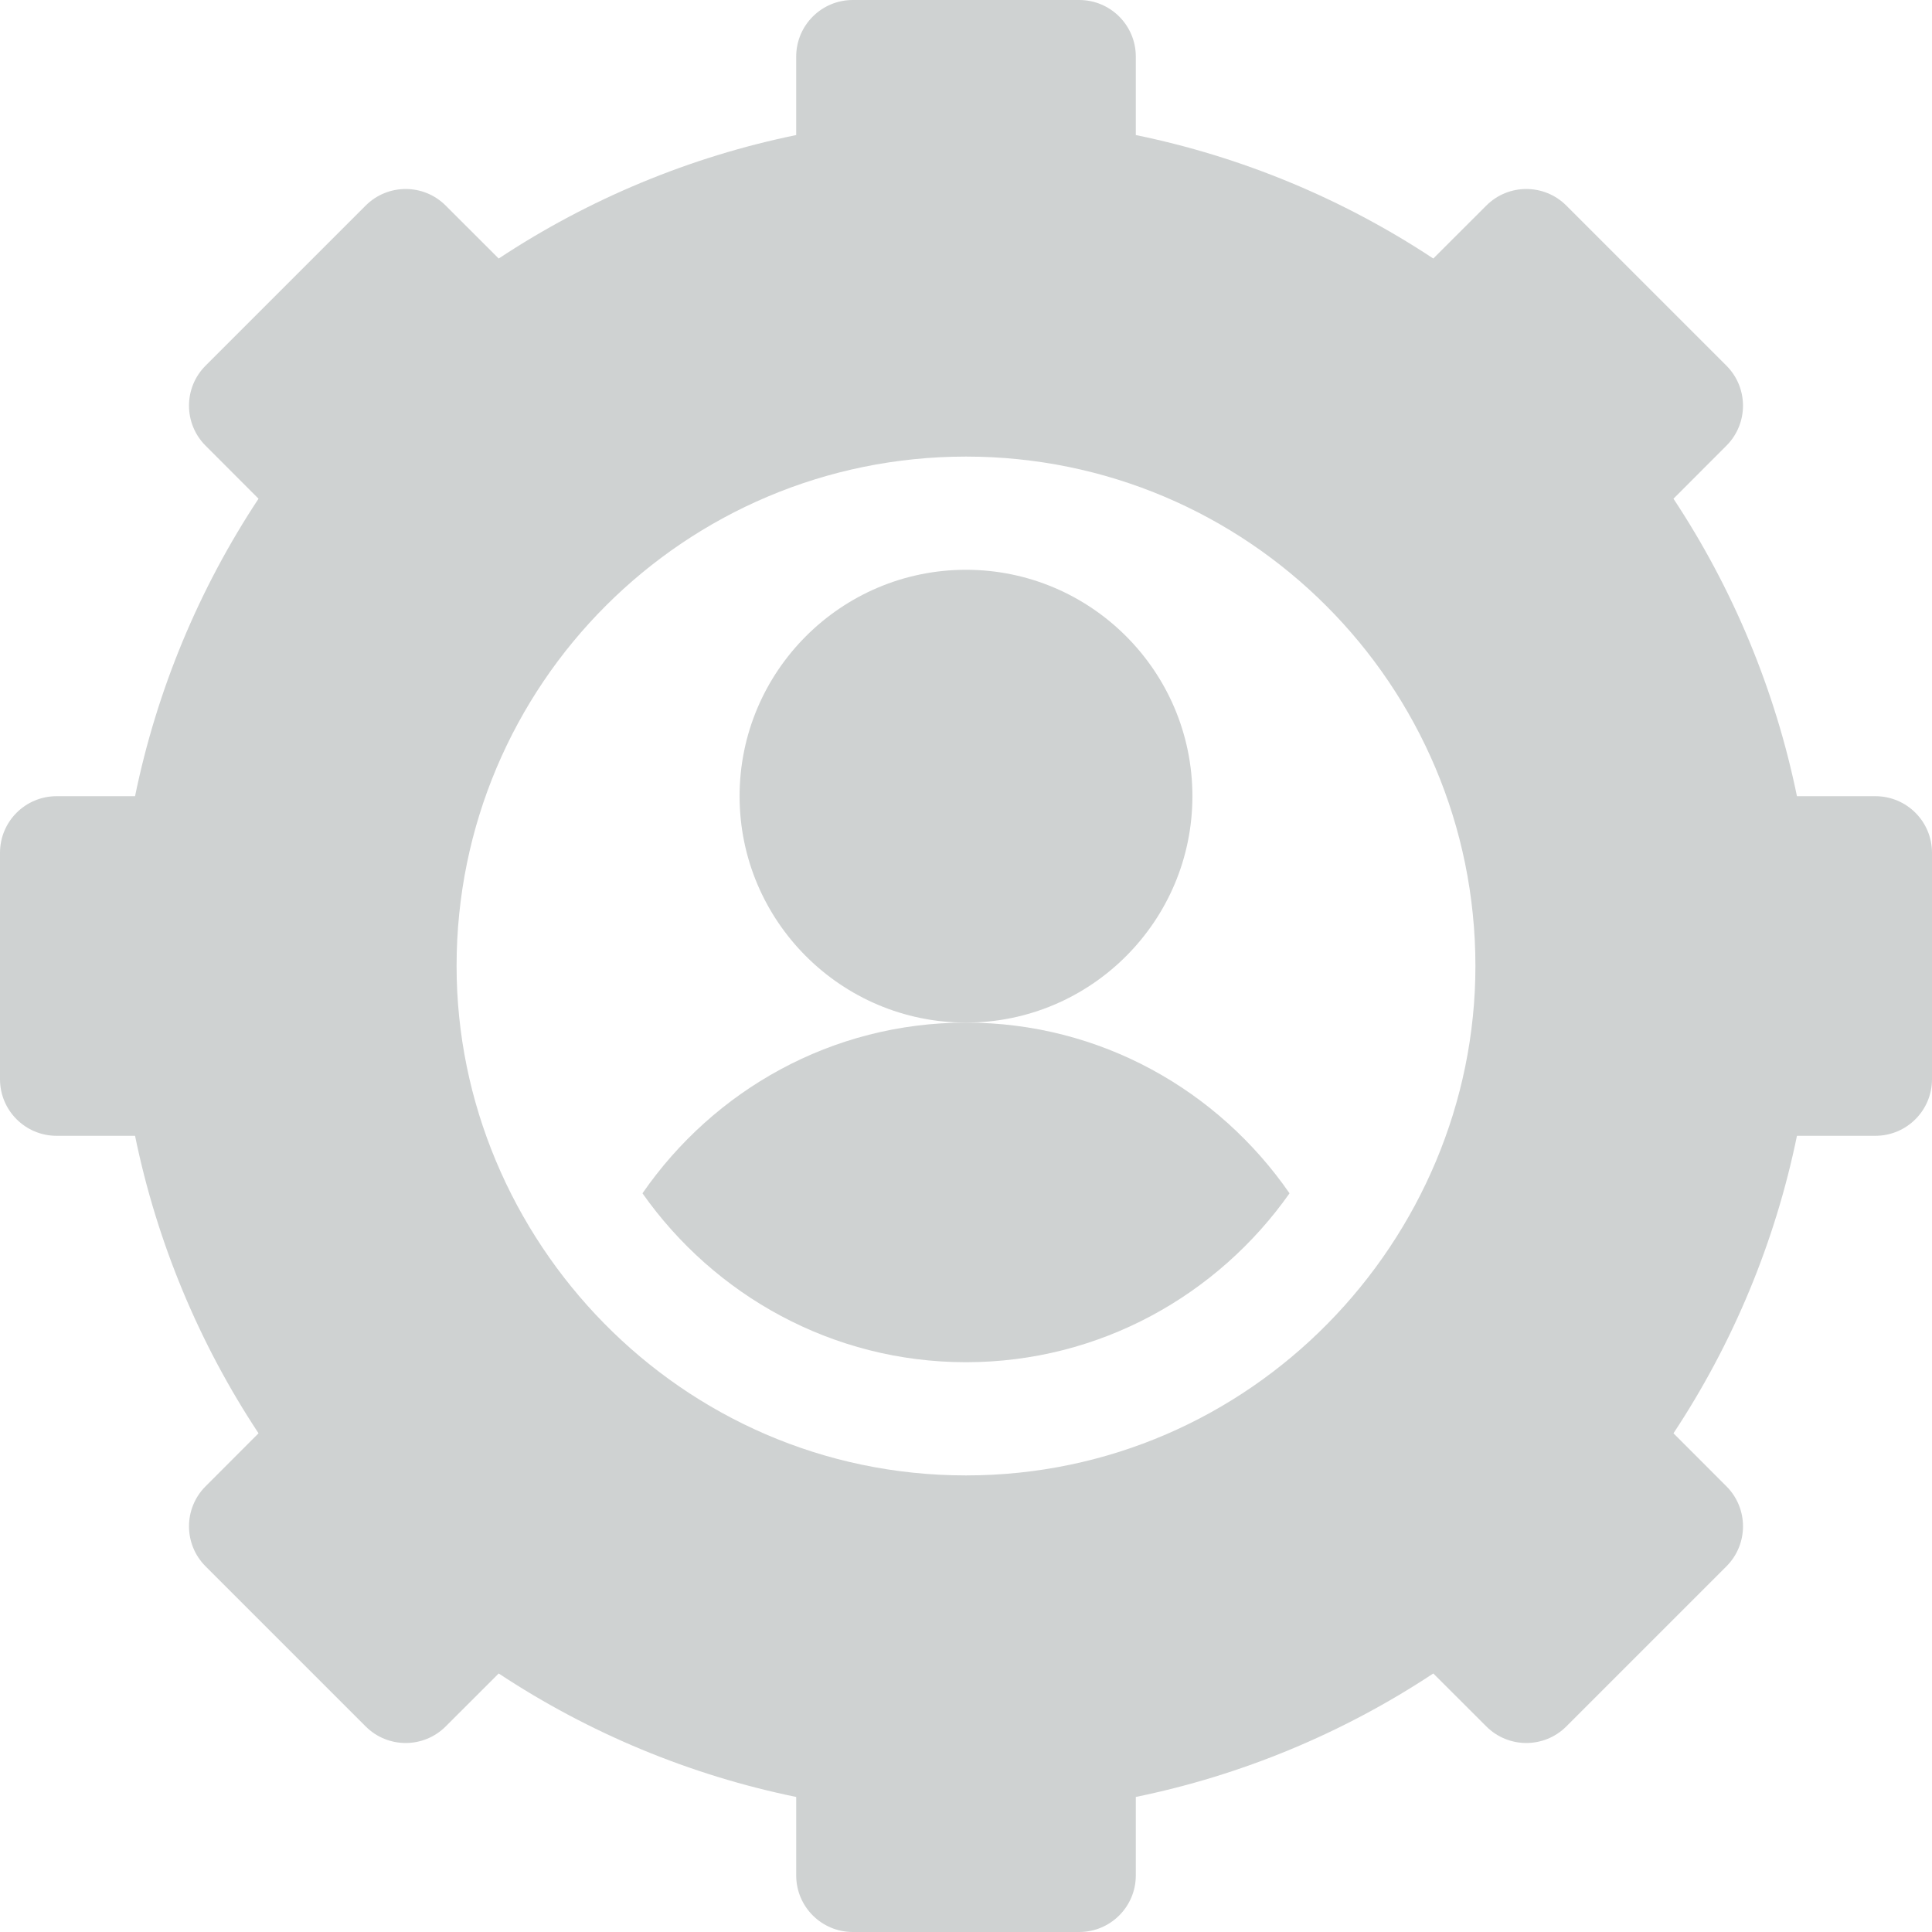
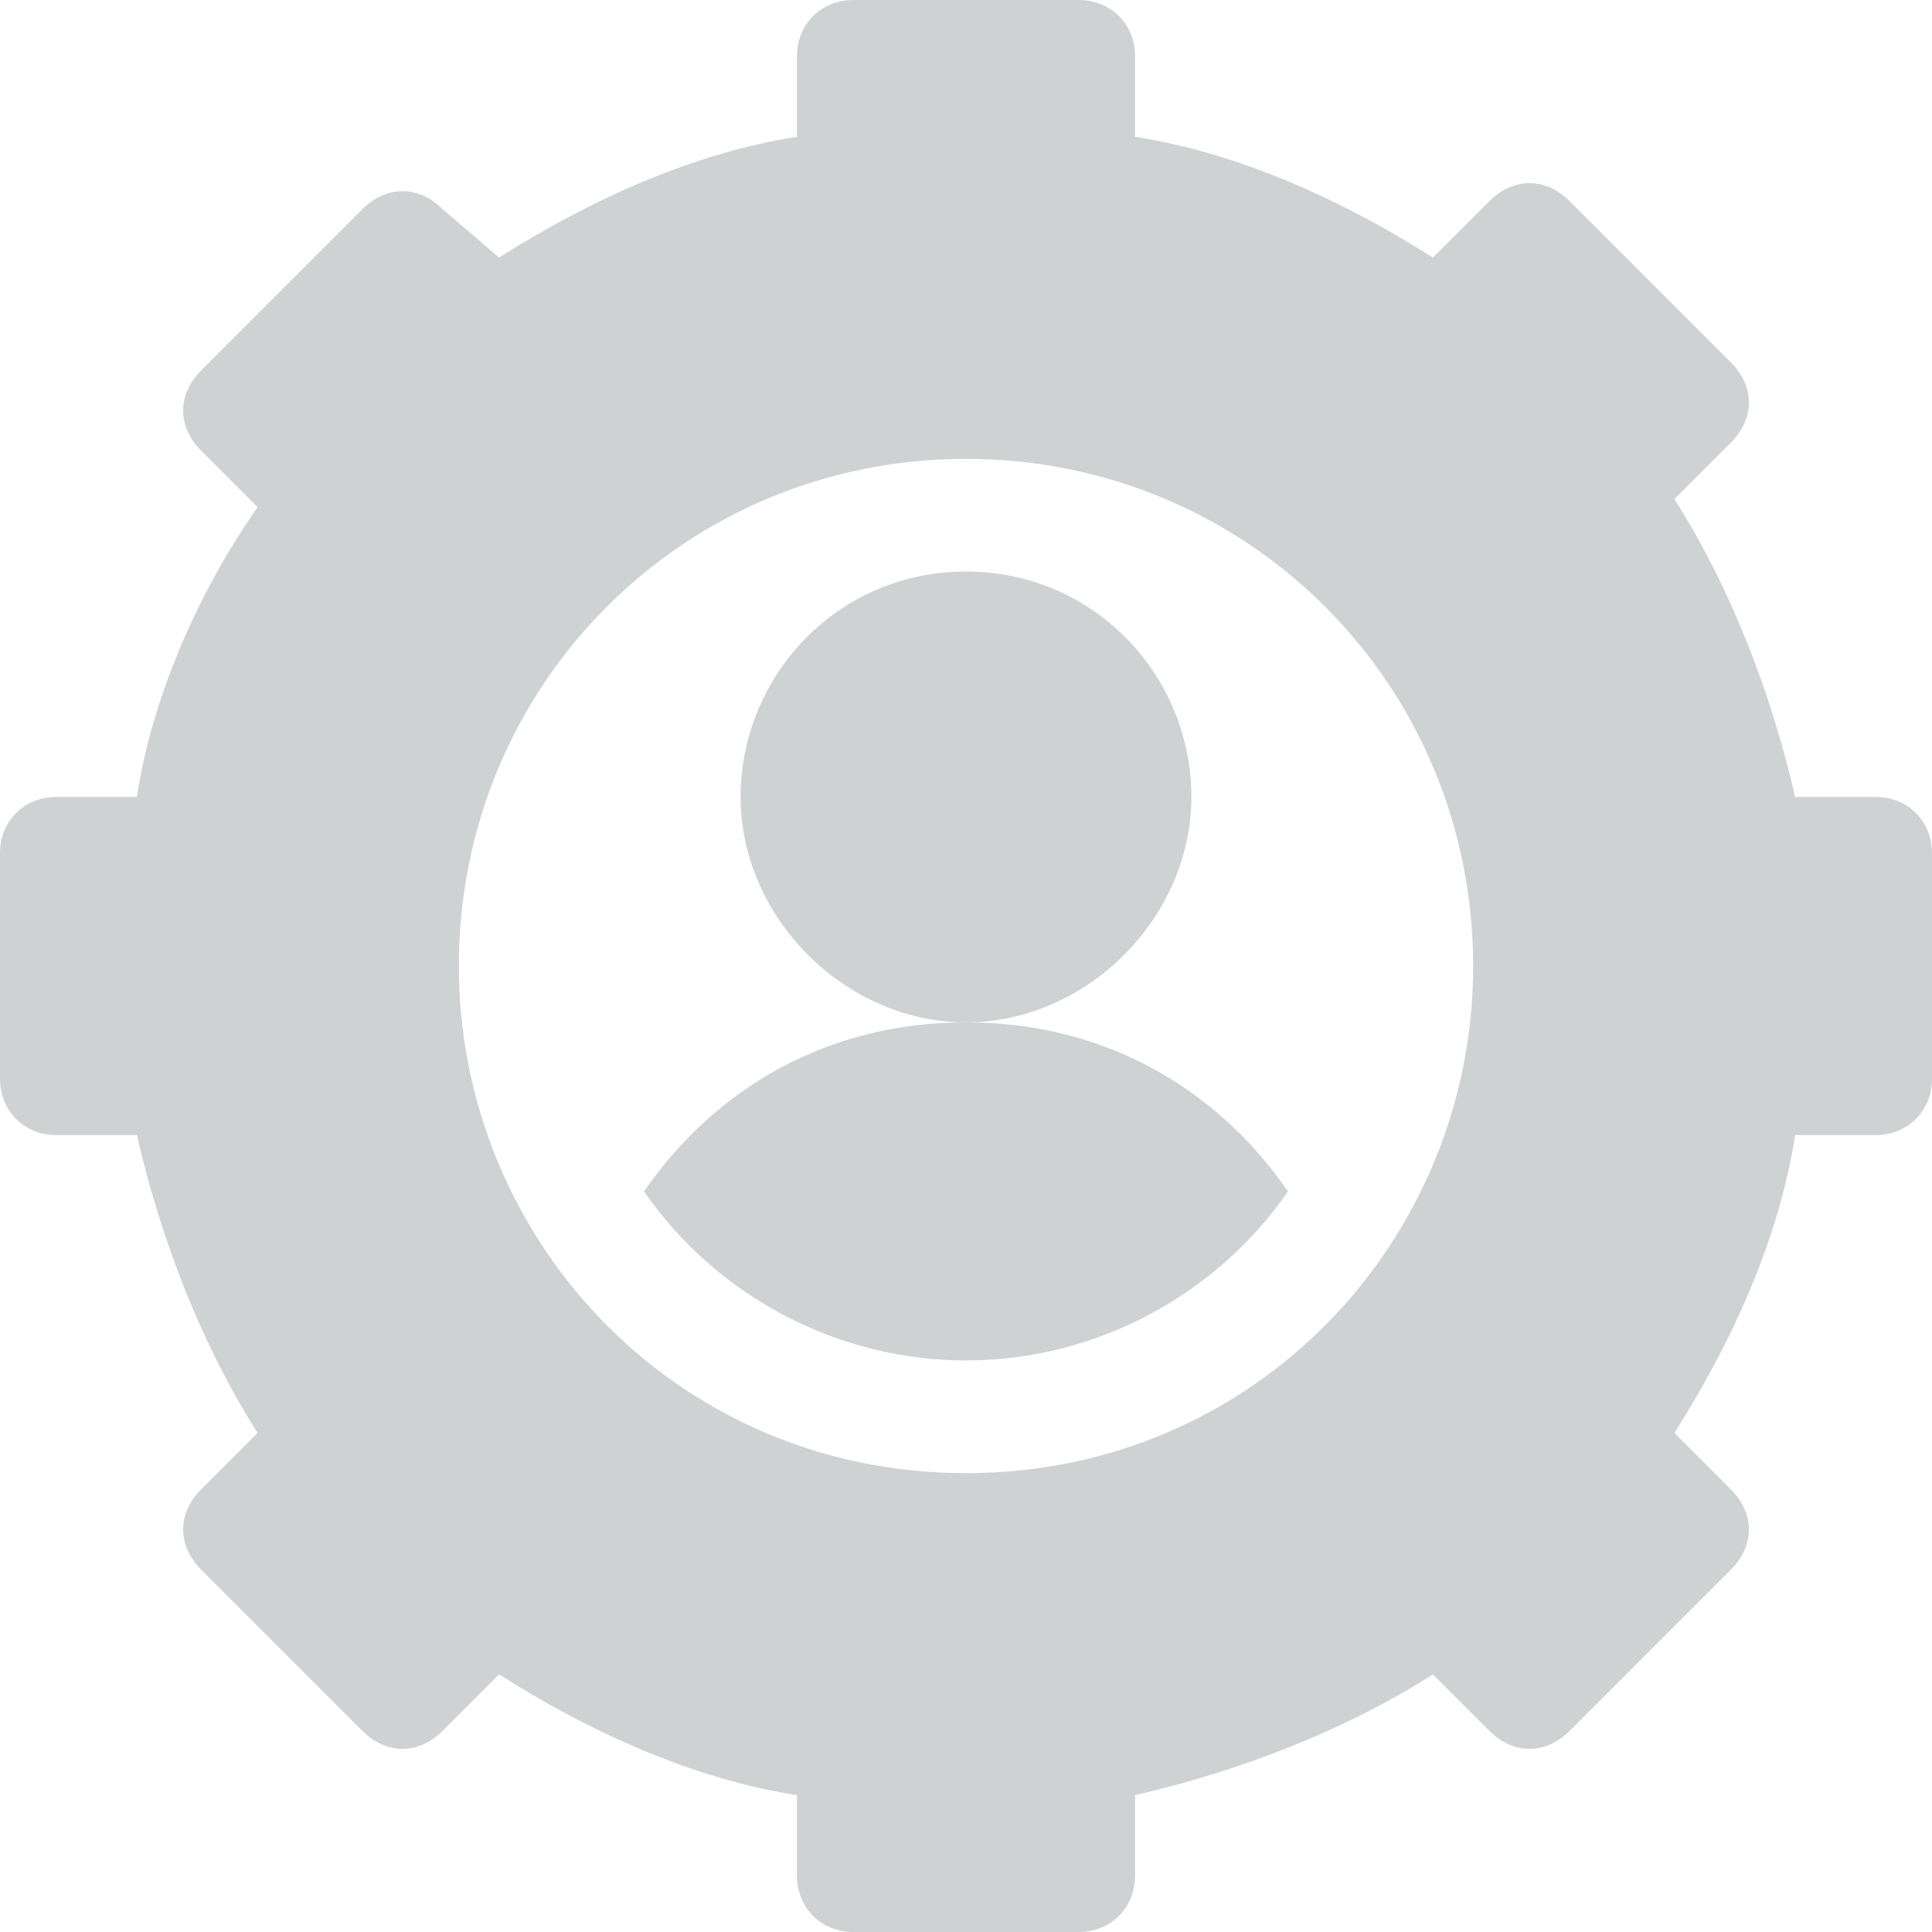
- <svg xmlns="http://www.w3.org/2000/svg" version="1.1" id="Capa_1" x="0px" y="0px" viewBox="0 0 512 512" style="enable-background:new 0 0 512 512;" xml:space="preserve" width="512px" height="512px">
+ <svg xmlns="http://www.w3.org/2000/svg" version="1.1" id="icon" x="0px" y="0px" viewBox="0 0 24 24" style="enable-background:new 0 0 24 24;" xml:space="preserve">
+   <style type="text/css">
+ 	.st0{fill:#CFD2D2;}
+ </style>
  <g>
    <g>
-       <path d="M256,151c-33.091,0-60,26.909-60,60s26.909,60,60,60s60-26.909,60-60S289.091,151,256,151z" fill="#cfd2d2" />
+       <path class="st0" d="M12,7.1c-1.6,0-2.8,1.3-2.8,2.8s1.3,2.8,2.8,2.8s2.8-1.3,2.8-2.8S13.6,7.1,12,7.1z" />
    </g>
  </g>
  <g>
    <g>
-       <path d="M497,211h-20.79c-5.742-28.037-16.89-54.902-32.725-78.838l14.033-14.048c5.859-5.859,5.859-15.352,0-21.211    l-42.422-42.422c-5.859-5.859-15.352-5.859-21.211,0l-14.048,14.033C355.902,52.68,329.037,41.532,301,35.79V15    c0-8.291-6.709-15-15-15h-60c-8.291,0-15,6.709-15,15v20.79c-28.037,5.742-54.902,16.89-78.838,32.725l-14.048-14.033    c-5.859-5.859-15.352-5.859-21.211,0L54.481,96.903c-5.859,5.859-5.859,15.352,0,21.211l14.033,14.048    C52.68,156.098,41.532,182.963,35.79,211H15c-8.291,0-15,6.709-15,15v60c0,8.291,6.709,15,15,15h20.79    c5.742,28.037,16.89,54.902,32.725,78.838l-14.033,14.048c-5.859,5.859-5.859,15.352,0,21.211l42.422,42.422    c5.859,5.859,15.352,5.859,21.211,0l14.048-14.033c23.936,15.835,50.801,26.982,78.838,32.725V497c0,8.291,6.709,15,15,15h60    c8.291,0,15-6.709,15-15v-20.79c28.037-5.742,54.902-16.89,78.838-32.725l14.048,14.033c5.859,5.859,15.352,5.859,21.211,0    l42.422-42.422c5.859-5.859,5.859-15.352,0-21.211l-14.033-14.048c15.835-23.936,26.982-50.801,32.725-78.838H497    c8.291,0,15-6.709,15-15v-60C512,217.709,505.291,211,497,211z M256,391c-75.846,0-135-62.547-135-135    c0-74.559,60.441-135,135-135s135,60.441,135,135C391,328.568,331.747,391,256,391z" fill="#cfd2d2" />
+       <path class="st0" d="M23.3,9.9h-1c-0.3-1.3-0.8-2.6-1.5-3.7l0.7-0.7c0.3-0.3,0.3-0.7,0-1l-2-2c-0.3-0.3-0.7-0.3-1,0l-0.7,0.7    c-1.1-0.7-2.4-1.3-3.7-1.5v-1c0-0.4-0.3-0.7-0.7-0.7h-2.8c-0.4,0-0.7,0.3-0.7,0.7v1C8.6,1.9,7.3,2.5,6.2,3.2L5.5,2.6    c-0.3-0.3-0.7-0.3-1,0l-2,2c-0.3,0.3-0.3,0.7,0,1l0.7,0.7C2.5,7.3,1.9,8.6,1.7,9.9h-1C0.3,9.9,0,10.2,0,10.6v2.8    c0,0.4,0.3,0.7,0.7,0.7h1c0.3,1.3,0.8,2.6,1.5,3.7l-0.7,0.7c-0.3,0.3-0.3,0.7,0,1l2,2c0.3,0.3,0.7,0.3,1,0l0.7-0.7    c1.1,0.7,2.4,1.3,3.7,1.5v1c0,0.4,0.3,0.7,0.7,0.7h2.8c0.4,0,0.7-0.3,0.7-0.7v-1c1.3-0.3,2.6-0.8,3.7-1.5l0.7,0.7    c0.3,0.3,0.7,0.3,1,0l2-2c0.3-0.3,0.3-0.7,0-1l-0.7-0.7c0.7-1.1,1.3-2.4,1.5-3.7h1c0.4,0,0.7-0.3,0.7-0.7v-2.8    C24,10.2,23.7,9.9,23.3,9.9z M12,18.3c-3.6,0-6.3-2.9-6.3-6.3c0-3.5,2.8-6.3,6.3-6.3s6.3,2.8,6.3,6.3C18.3,15.4,15.6,18.3,12,18.3    z" />
    </g>
  </g>
  <g>
    <g>
-       <path d="M256,271c-35.623,0-66.877,17.972-85.739,45.242C189.284,343.228,220.553,361,256,361s66.716-17.772,85.739-44.758    C322.877,288.972,291.623,271,256,271z" fill="#cfd2d2" />
+       <path class="st0" d="M12,12.7c-1.7,0-3.1,0.8-4,2.1c0.9,1.3,2.4,2.1,4,2.1s3.1-0.8,4-2.1C15.1,13.5,13.7,12.7,12,12.7z" />
    </g>
  </g>
-   <g>
- </g>
-   <g>
- </g>
-   <g>
- </g>
-   <g>
- </g>
-   <g>
- </g>
-   <g>
- </g>
-   <g>
- </g>
-   <g>
- </g>
-   <g>
- </g>
-   <g>
- </g>
-   <g>
- </g>
-   <g>
- </g>
-   <g>
- </g>
-   <g>
- </g>
-   <g>
- </g>
</svg>
